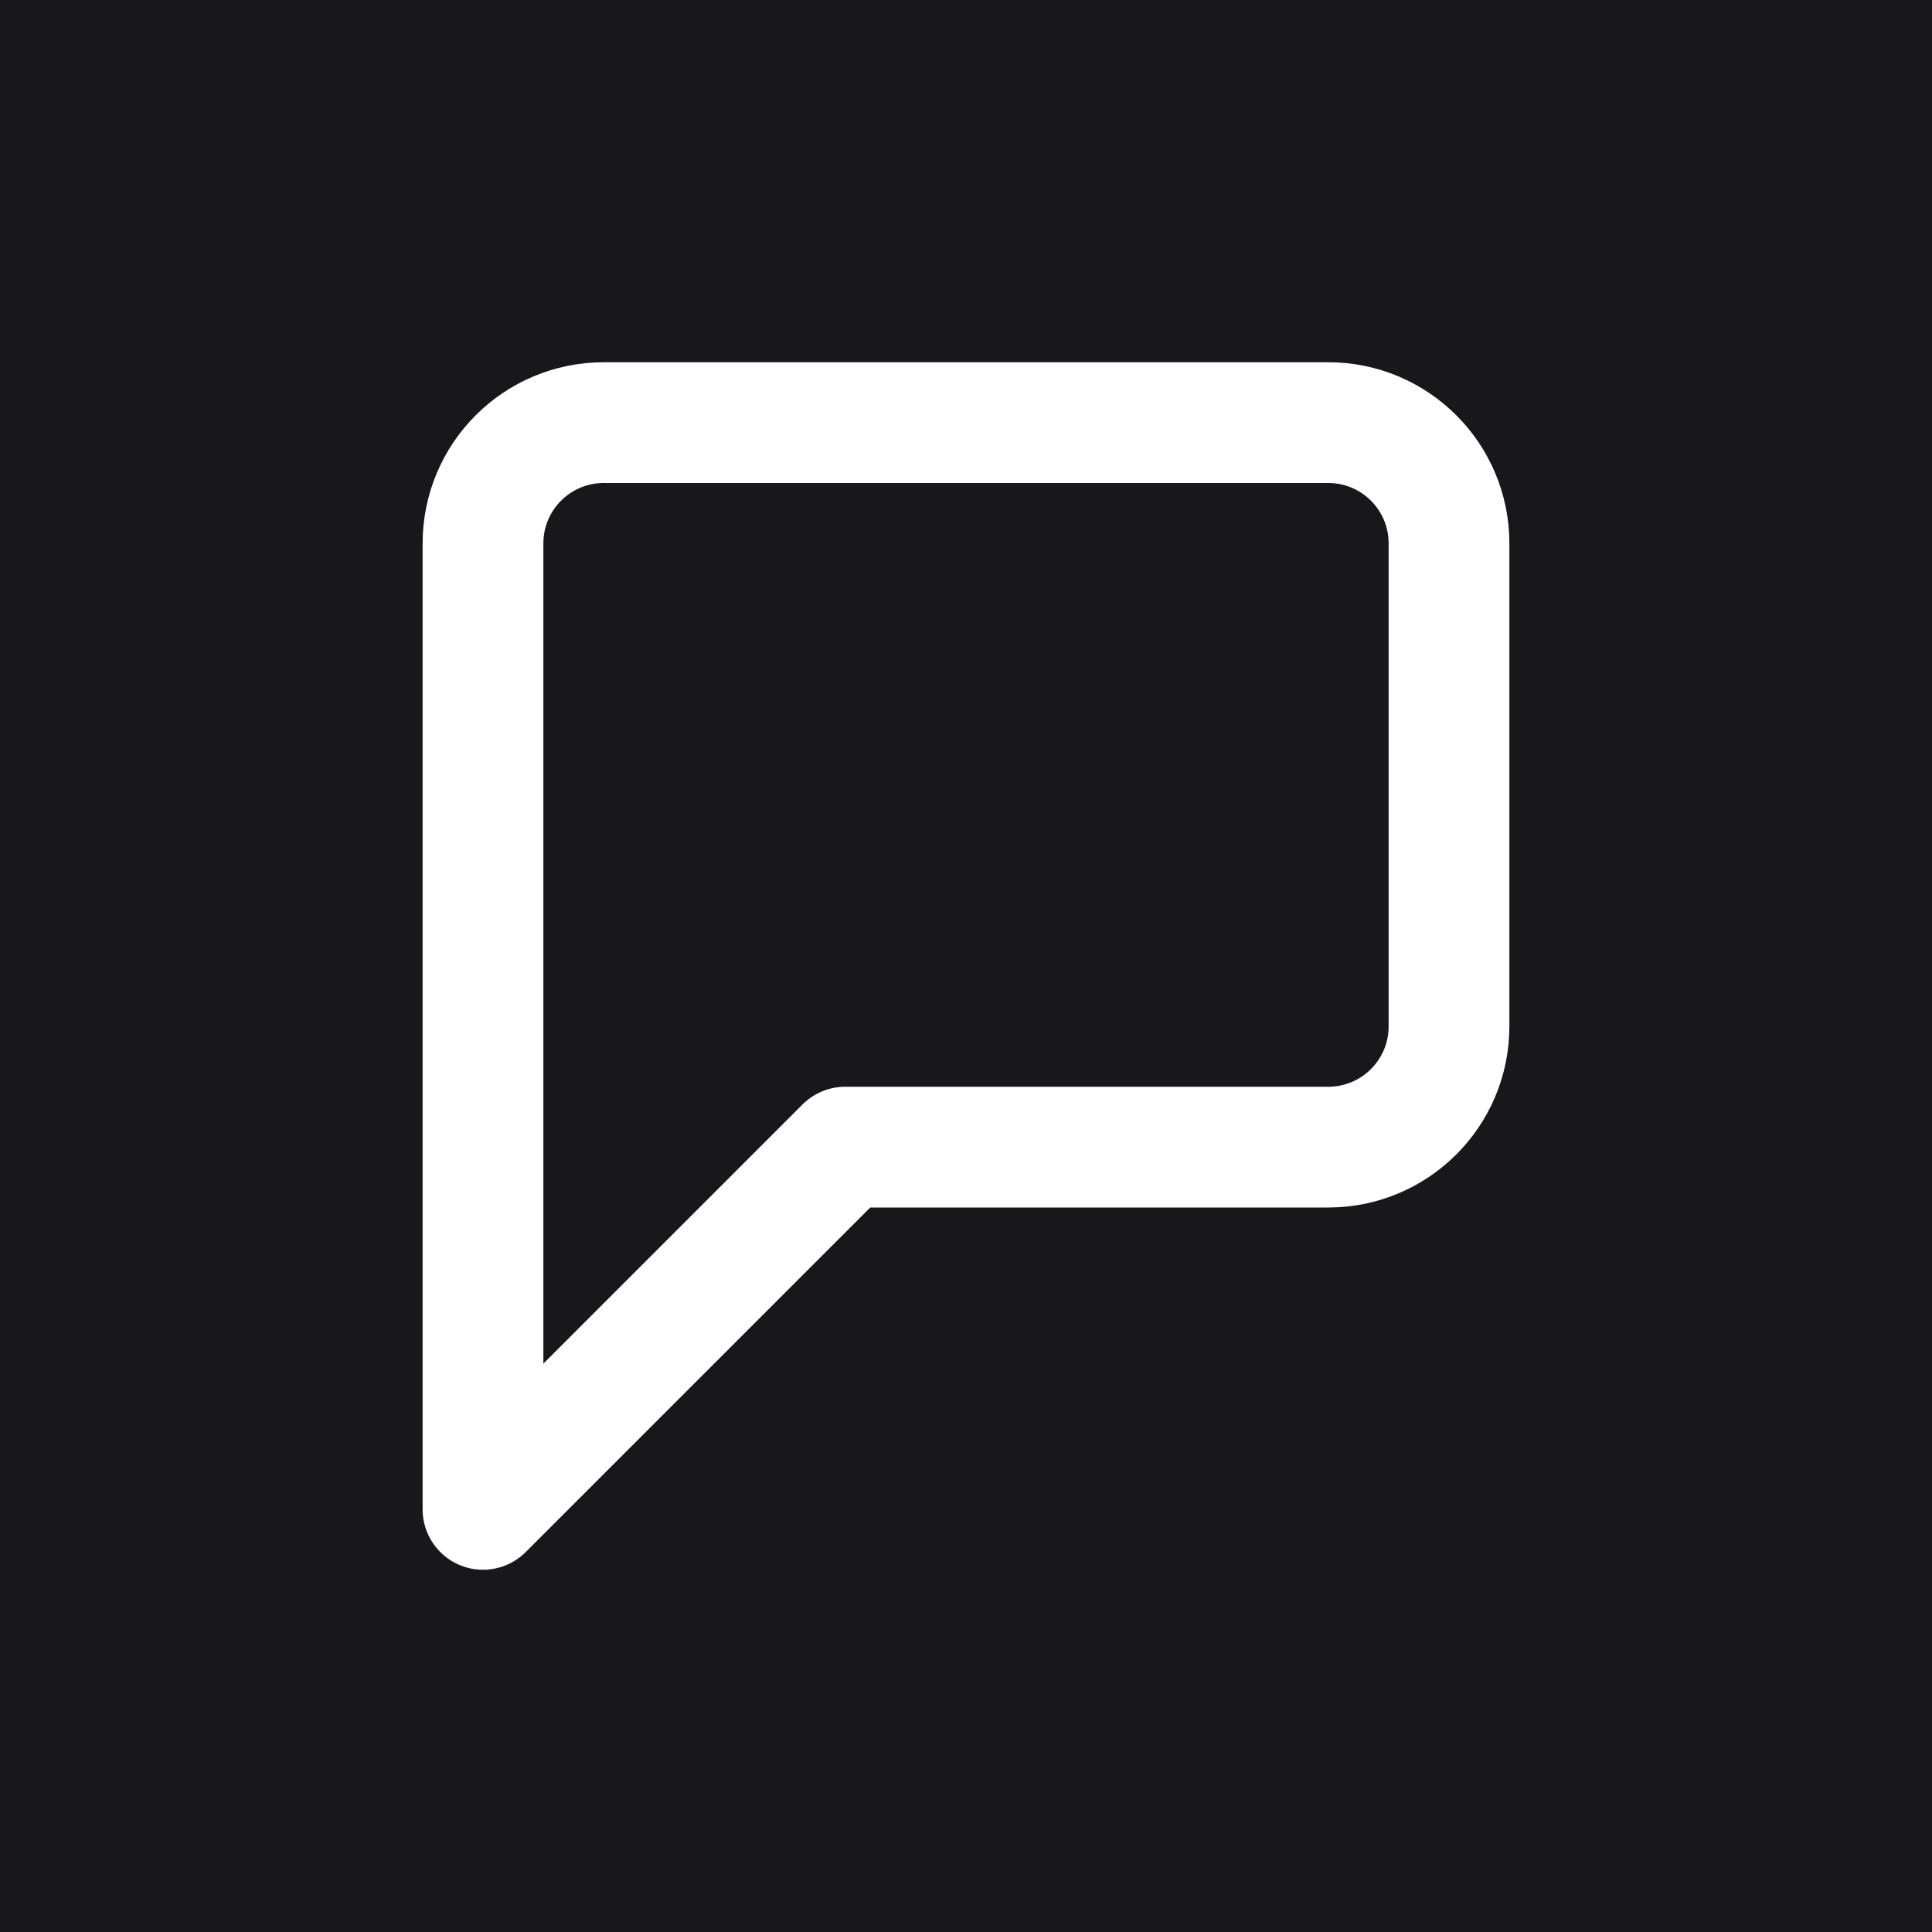
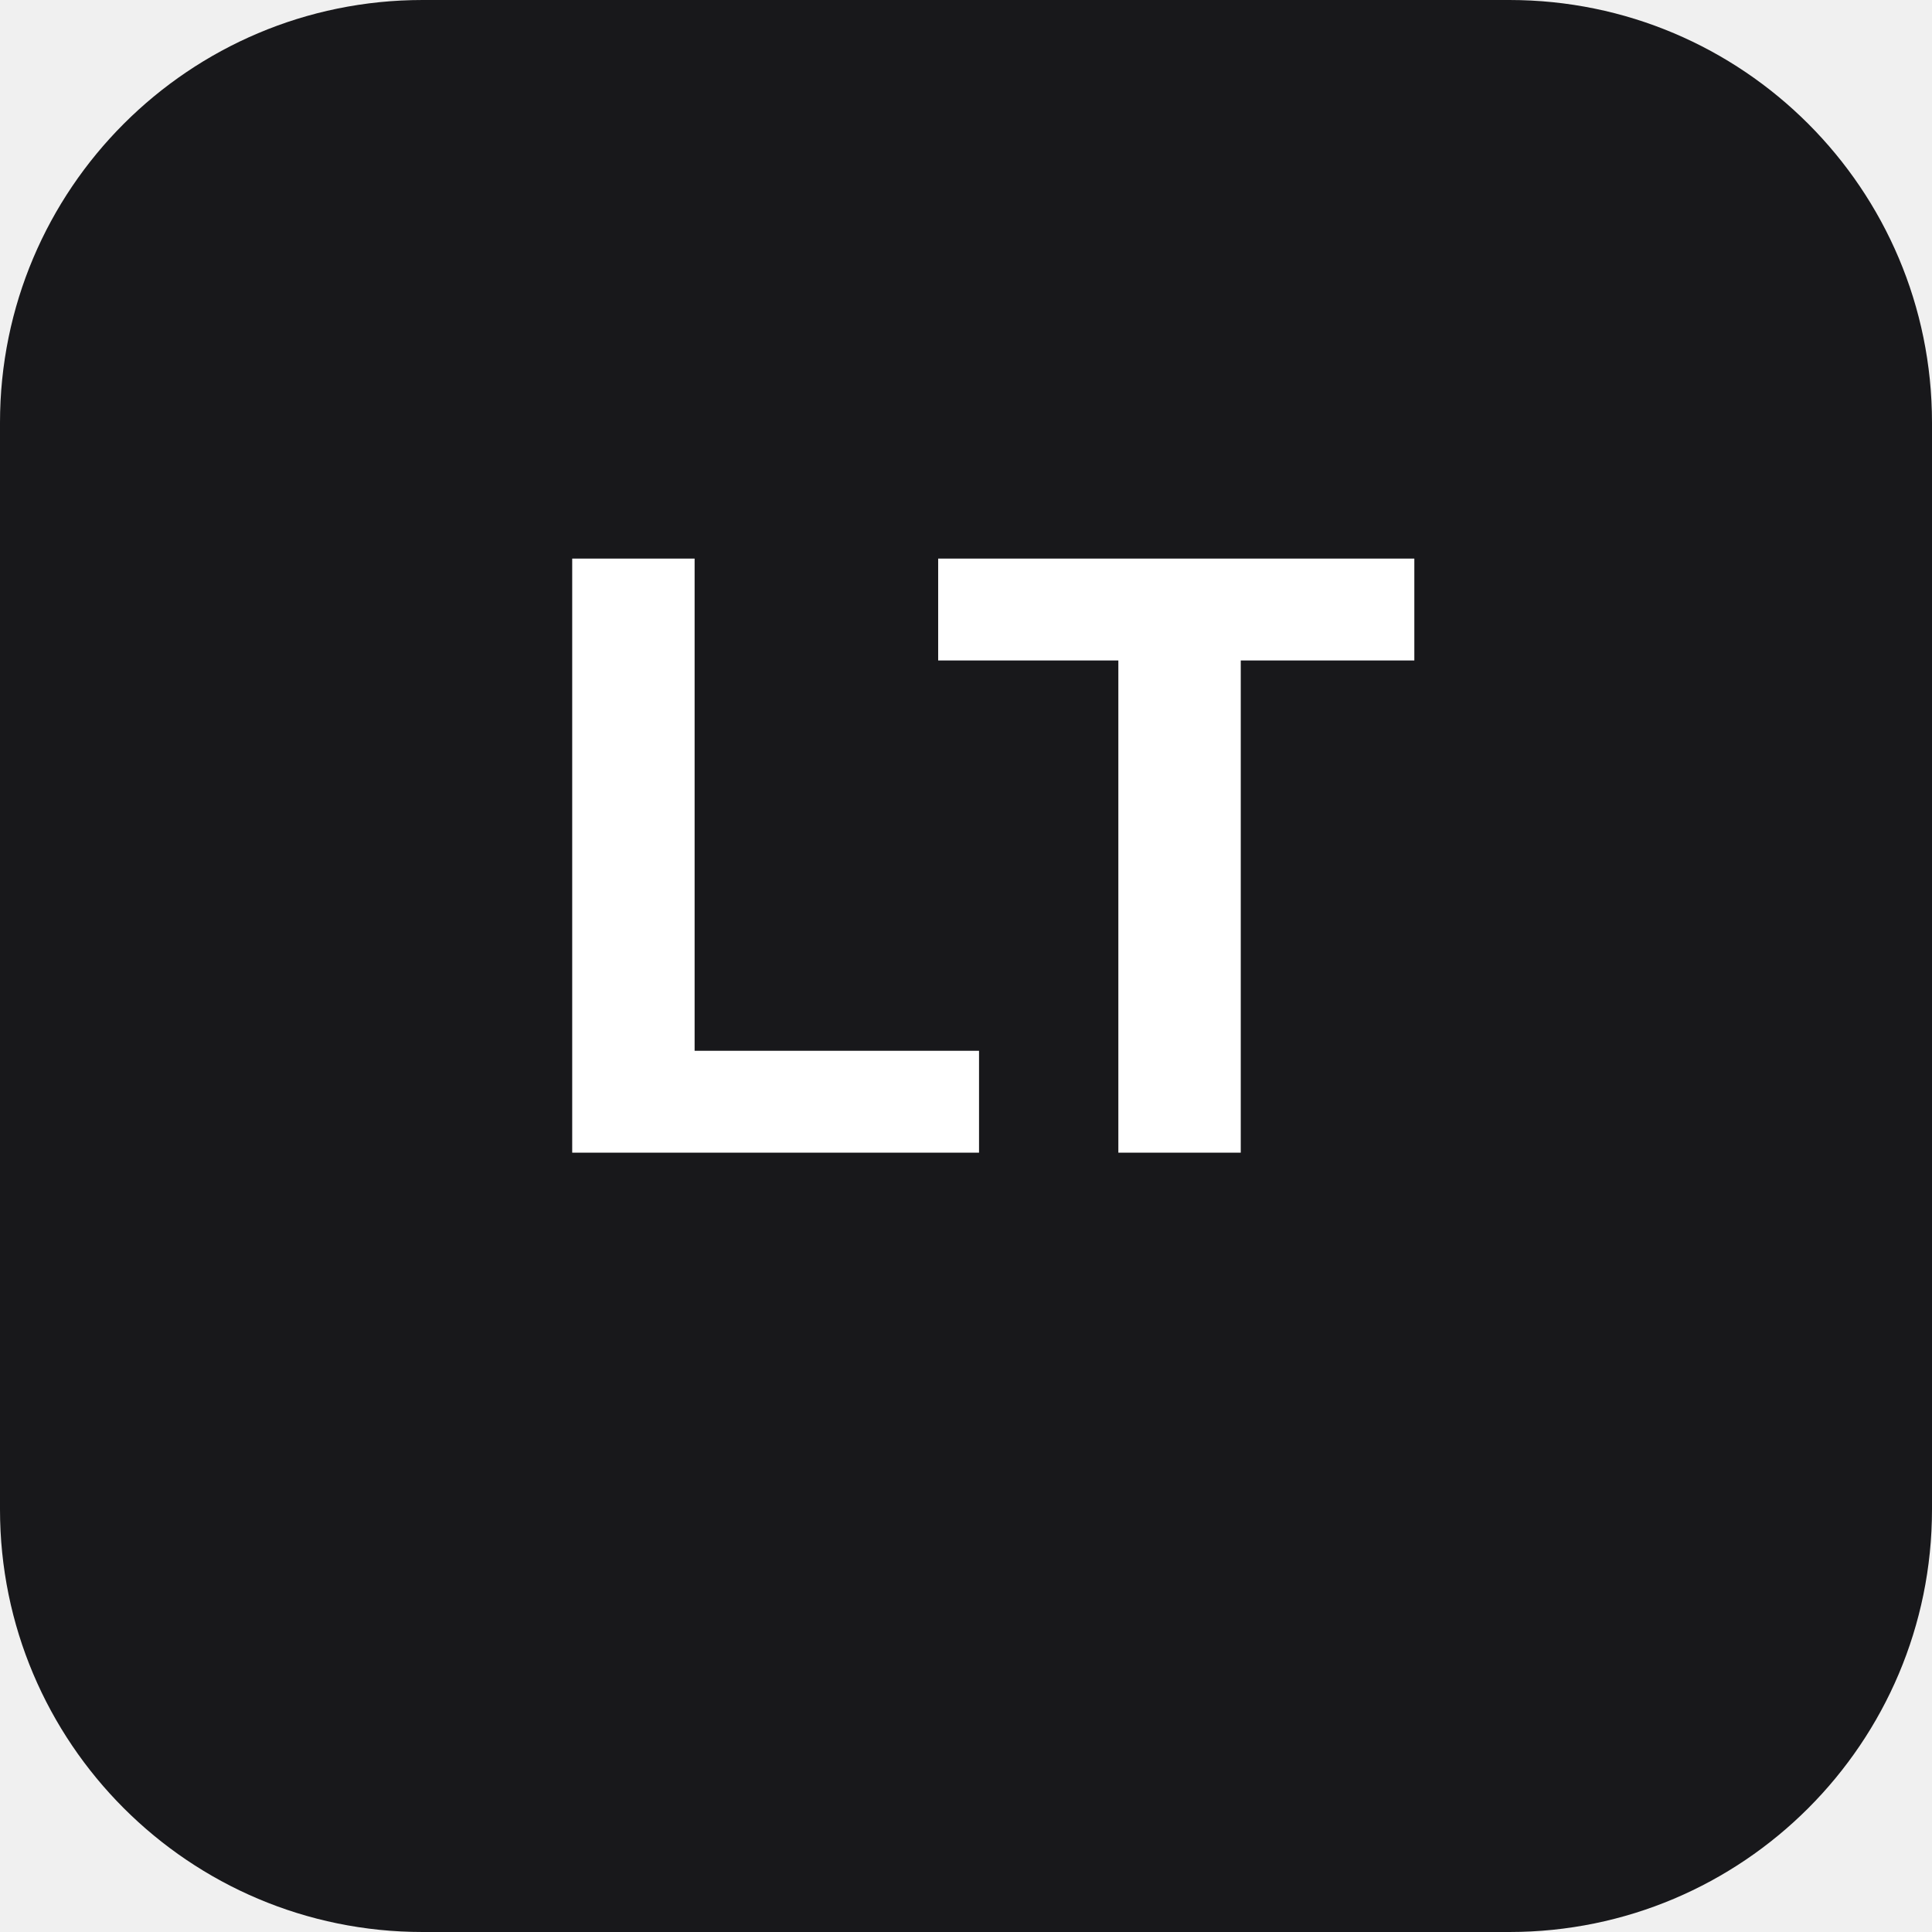
- <svg xmlns="http://www.w3.org/2000/svg" width="512" height="512" viewBox="0 0 512 512" fill="none">
-   <rect width="512" height="512" fill="hsl(240 5.9% 10%)" />
-   <path d="M128 144C128 126.327 142.327 112 160 112H352C369.673 112 384 126.327 384 144V272C384 289.673 369.673 304 352 304H224L128 400V144Z" stroke="white" stroke-width="32" stroke-linecap="round" stroke-linejoin="round" fill="none" />
+ <svg xmlns="http://www.w3.org/2000/svg" width="128" height="128" viewBox="0 0 128 128">
+   <rect width="128" height="128" rx="28" fill="hsl(240 5.9% 10%)" />
+   <text x="64" y="64" text-anchor="middle" dominant-baseline="central" font-family="Encode Sans, -apple-system, Helvetica, Arial, sans-serif" font-size="54" font-weight="700" fill="#ffffff">LT</text>
</svg>
